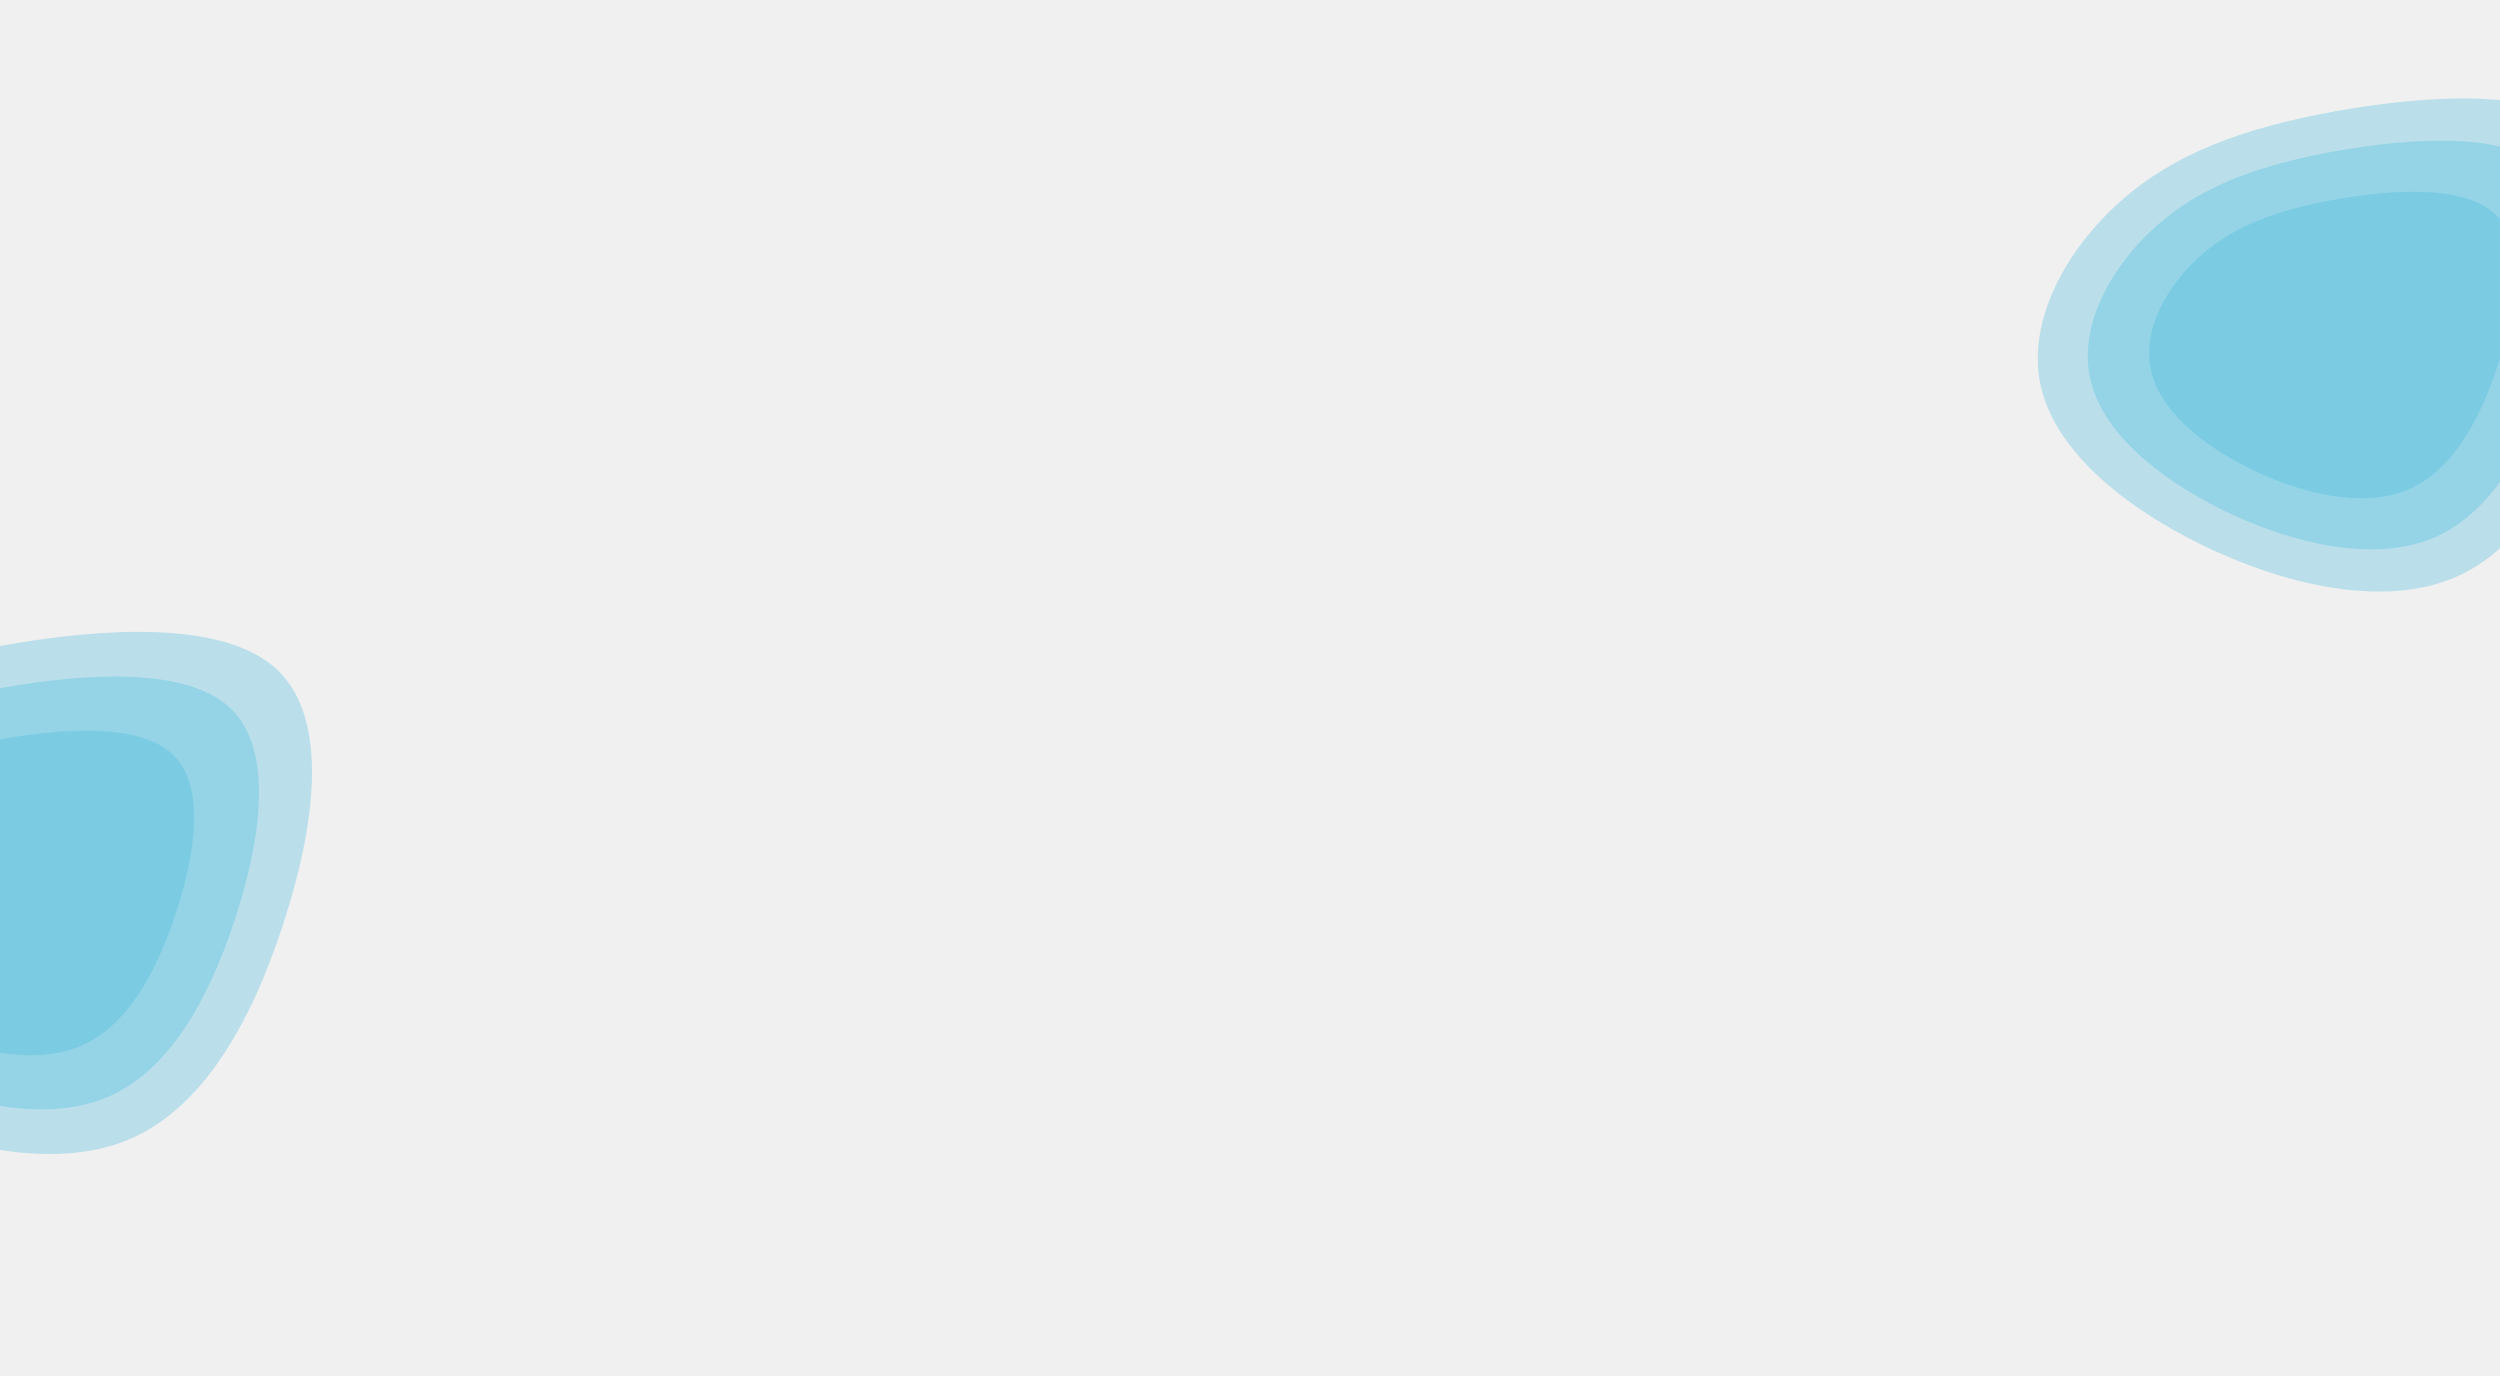
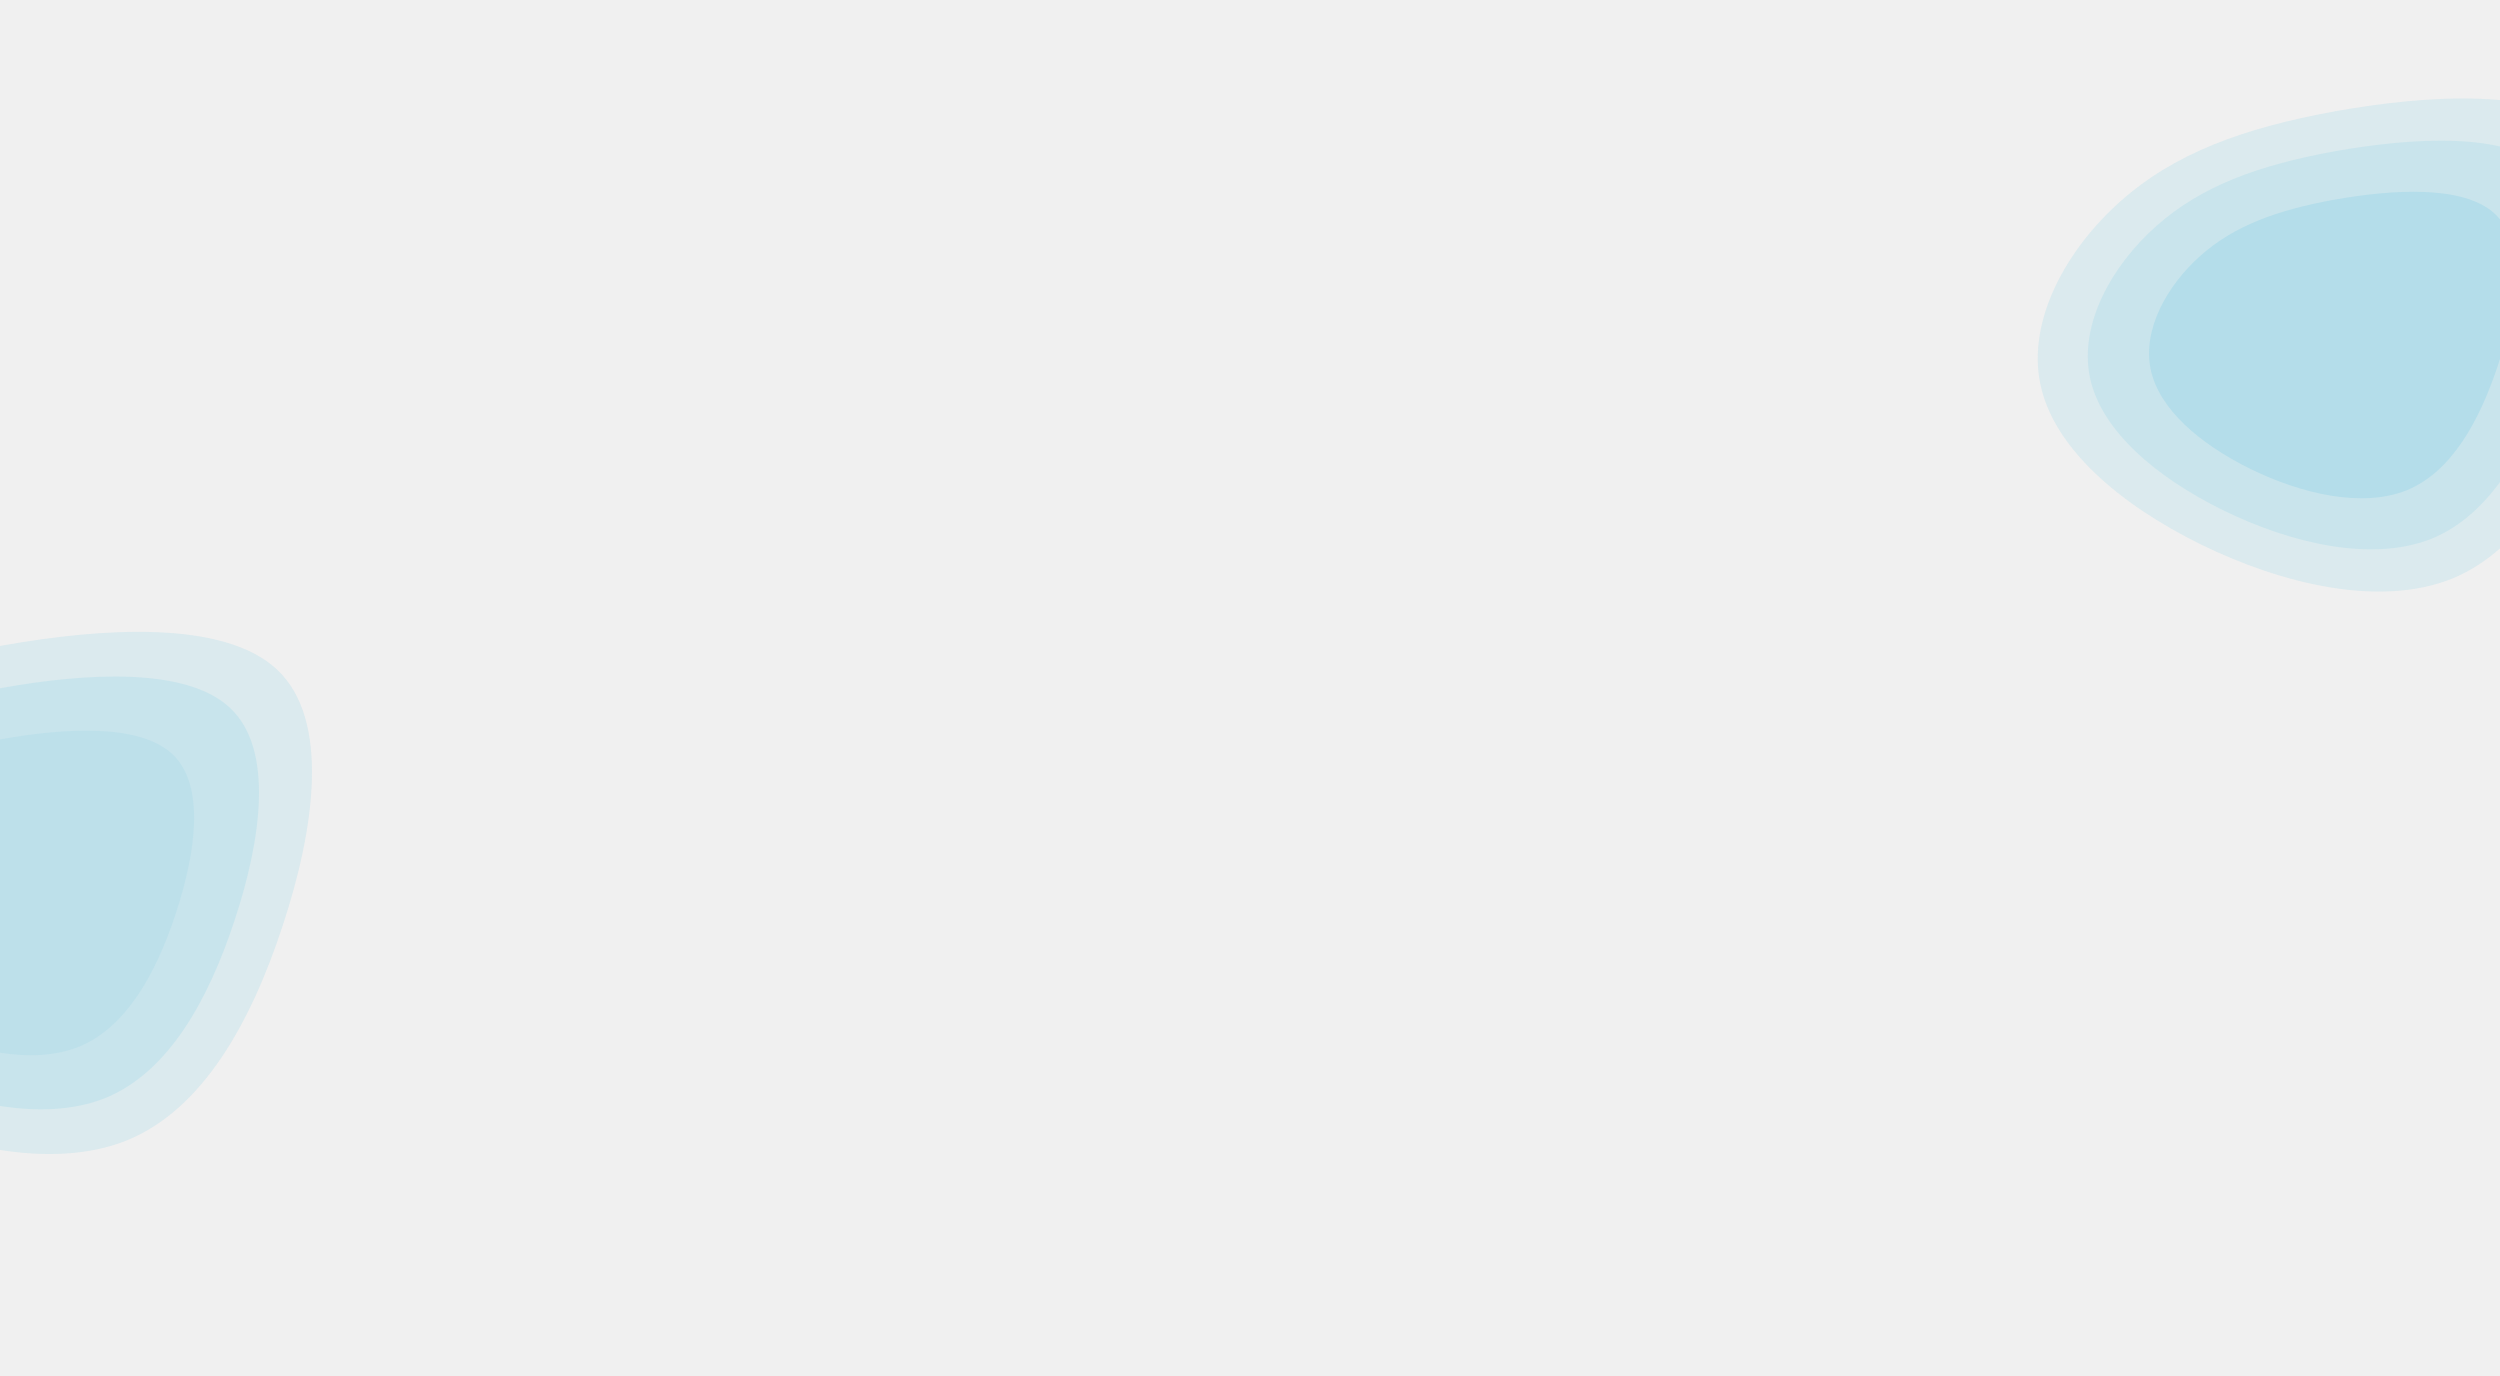
<svg xmlns="http://www.w3.org/2000/svg" width="914" height="503" viewBox="0 0 914 503" fill="none">
  <g clip-path="url(#clip0)">
-     <path d="M101.275 244.785C120.804 263.07 115.05 302.894 103.367 338.38C91.684 374.02 74.073 405.632 46.349 416.944C18.451 428.101 -19.387 419.113 -50.947 403.617C-82.682 387.966 -107.965 366.117 -113.022 341.479C-118.078 316.84 -102.908 289.413 -81.984 270.818C-61.06 252.223 -34.557 242.46 1.188 235.952C36.933 229.599 81.746 226.5 101.275 244.785Z" fill="#3FB7DD" fill-opacity="0.3" />
-     <path d="M84.078 258.765C100.29 273.92 95.514 306.928 85.815 336.339C76.117 365.879 61.498 392.08 38.482 401.455C15.322 410.703 -16.088 403.253 -42.288 390.41C-68.633 377.438 -89.621 359.329 -93.819 338.908C-98.017 318.487 -85.424 295.754 -68.054 280.342C-50.684 264.93 -28.682 256.838 0.992 251.444C30.666 246.178 67.866 243.61 84.078 258.765Z" fill="#3FB7DD" fill-opacity="0.3" />
-     <path d="M63.013 275.689C75.162 287.055 71.582 311.811 64.315 333.869C57.047 356.024 46.092 375.675 28.845 382.706C11.49 389.642 -12.048 384.055 -31.681 374.422C-51.422 364.693 -67.151 351.111 -70.296 335.796C-73.442 320.48 -64.005 303.43 -50.989 291.871C-37.972 280.312 -21.485 274.244 0.751 270.198C22.988 266.249 50.864 264.322 63.013 275.689Z" fill="#3FB7DD" fill-opacity="0.3" />
-     <path d="M948.276 49.016C966.717 66.282 961.283 103.887 950.252 137.395C939.22 171.049 922.591 200.898 896.412 211.58C870.068 222.115 834.34 213.628 804.539 198.996C774.573 184.218 750.699 163.586 745.924 140.321C741.149 117.056 755.474 91.157 775.231 73.598C794.989 56.04 820.015 46.822 853.768 40.676C887.521 34.677 929.836 31.75 948.276 49.016Z" fill="#3FB7DD" fill-opacity="0.3" />
-     <path d="M932.038 62.218C947.347 76.528 942.836 107.696 933.679 135.468C924.521 163.361 910.716 188.102 888.984 196.955C867.114 205.687 837.454 198.653 812.715 186.525C787.839 174.276 768.02 157.176 764.056 137.894C760.092 118.611 771.984 97.145 788.385 82.592C804.787 68.039 825.563 60.398 853.583 55.305C881.603 50.332 916.73 47.907 932.038 62.218Z" fill="#3FB7DD" fill-opacity="0.3" />
-     <path d="M912.147 78.198C923.619 88.931 920.239 112.307 913.376 133.136C906.514 154.056 896.169 172.611 879.884 179.251C863.496 185.8 841.27 180.524 822.731 171.429C804.09 162.242 789.238 149.417 786.268 134.955C783.298 120.493 792.208 104.393 804.499 93.478C816.79 82.564 832.359 76.833 853.356 73.013C874.353 69.284 900.676 67.465 912.147 78.198Z" fill="#3FB7DD" fill-opacity="0.3" />
+     <path d="M101.275 244.785C120.804 263.07 115.05 302.894 103.367 338.38C91.684 374.02 74.073 405.632 46.349 416.944C18.451 428.101 -19.387 419.113 -50.947 403.617C-82.682 387.966 -107.965 366.117 -113.022 341.479C-118.078 316.84 -102.908 289.413 -81.984 270.818C-61.06 252.223 -34.557 242.46 1.188 235.952C36.933 229.599 81.746 226.5 101.275 244.785Z" fill="#3FB7DD" fill-opacity="0.12" />
+     <path d="M84.078 258.765C100.29 273.92 95.514 306.928 85.815 336.339C76.117 365.879 61.497 392.08 38.482 401.455C15.322 410.703 -16.088 403.253 -42.288 390.41C-68.633 377.438 -89.621 359.329 -93.819 338.908C-98.017 318.487 -85.424 295.754 -68.054 280.342C-50.684 264.93 -28.682 256.838 0.992 251.444C30.666 246.178 67.866 243.61 84.078 258.765Z" fill="#3FB7DD" fill-opacity="0.12" />
+     <path d="M63.013 275.689C75.162 287.055 71.582 311.811 64.315 333.869C57.047 356.024 46.092 375.675 28.845 382.706C11.49 389.642 -12.048 384.055 -31.681 374.422C-51.422 364.693 -67.151 351.111 -70.296 335.796C-73.442 320.48 -64.005 303.43 -50.989 291.871C-37.972 280.312 -21.485 274.244 0.752 270.198C22.988 266.249 50.865 264.322 63.013 275.689Z" fill="#3FB7DD" fill-opacity="0.08" />
+     <path d="M948.276 49.016C966.717 66.282 961.283 103.887 950.252 137.395C939.22 171.049 922.591 200.898 896.412 211.58C870.068 222.115 834.34 213.628 804.539 198.996C774.573 184.218 750.699 163.586 745.924 140.321C741.149 117.056 755.474 91.157 775.231 73.598C794.989 56.04 820.015 46.822 853.768 40.676C887.521 34.677 929.836 31.75 948.276 49.016Z" fill="#3FB7DD" fill-opacity="0.12" />
+     <path d="M932.038 62.218C947.347 76.528 942.836 107.696 933.679 135.468C924.521 163.361 910.716 188.102 888.984 196.955C867.114 205.687 837.454 198.653 812.715 186.525C787.839 174.276 768.02 157.176 764.056 137.894C760.092 118.611 771.984 97.145 788.385 82.592C804.787 68.039 825.563 60.398 853.583 55.305C881.603 50.332 916.73 47.907 932.038 62.218Z" fill="#3FB7DD" fill-opacity="0.11" />
+     <path d="M912.147 78.198C923.619 88.931 920.239 112.307 913.376 133.136C906.514 154.056 896.169 172.611 879.884 179.251C863.496 185.8 841.27 180.524 822.731 171.429C804.09 162.242 789.238 149.417 786.268 134.955C783.298 120.493 792.208 104.393 804.499 93.478C816.79 82.564 832.359 76.833 853.356 73.013C874.353 69.284 900.676 67.465 912.147 78.198Z" fill="#3FB7DD" fill-opacity="0.15" />
  </g>
  <defs>
    <clipPath id="clip0">
      <rect width="914" height="503" fill="white" />
    </clipPath>
  </defs>
</svg>
